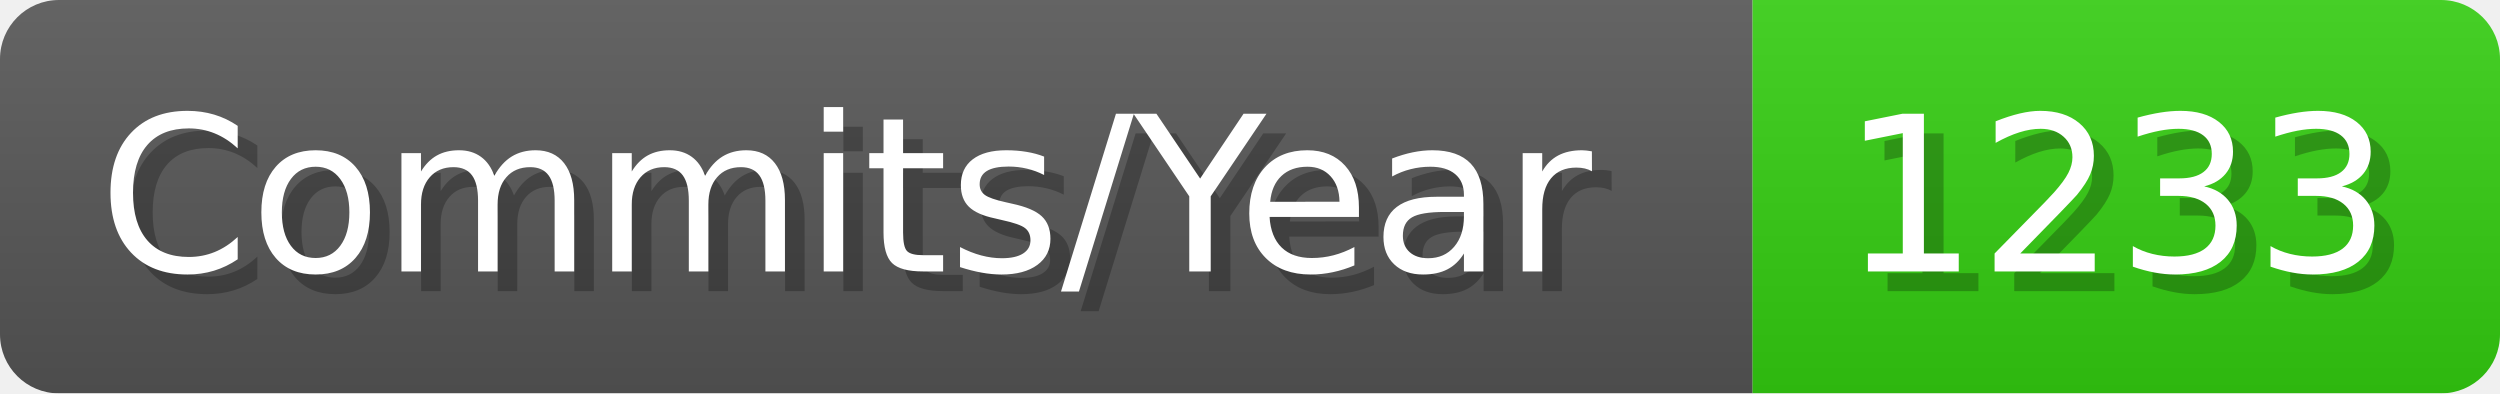
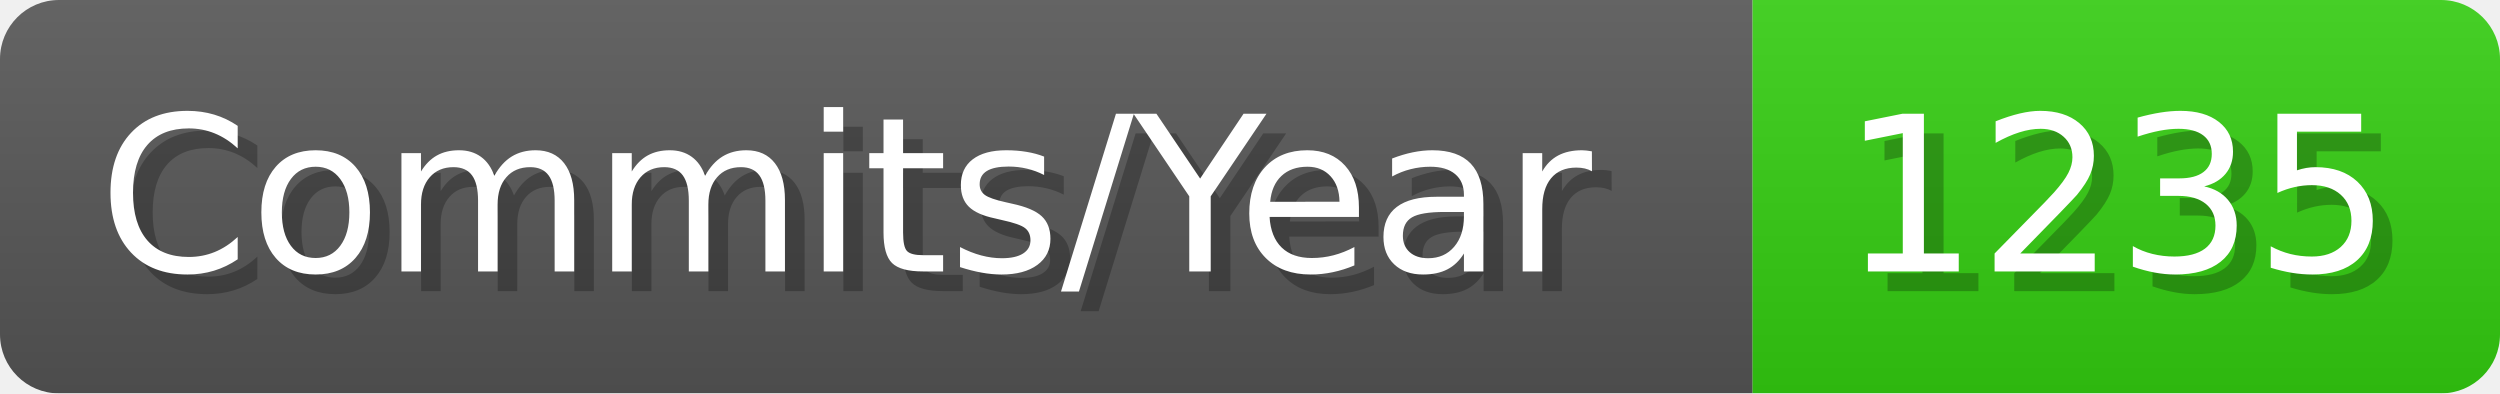
- <svg xmlns="http://www.w3.org/2000/svg" width="127.1" height="20" viewBox="0 0 1271 200" role="img" aria-label="Commits/Year: 1233">
+ <svg xmlns="http://www.w3.org/2000/svg" width="127.1" height="20" viewBox="0 0 1271 200" role="img" aria-label="Commits/Year: 1235">
  <linearGradient id="aUPdi" x2="0" y2="100%">
    <stop offset="0" stop-opacity=".1" stop-color="#EEE" />
    <stop offset="1" stop-opacity=".1" />
  </linearGradient>
  <mask id="WfAiQ">
    <rect width="1271" height="200" rx="30" fill="#FFF" />
  </mask>
  <g mask="url(#WfAiQ)">
    <rect width="891" height="200" fill="#555" />
    <rect width="380" height="200" fill="#3C1" x="891" />
    <rect width="1271" height="200" fill="url(#aUPdi)" />
  </g>
  <g aria-hidden="true" fill="#fff" text-anchor="start" font-family="Verdana,DejaVu Sans,sans-serif" font-size="110">
    <text x="60" y="148" textLength="791" fill="#000" opacity="0.25">Commits/Year</text>
    <text x="50" y="138" textLength="791">Commits/Year</text>
-     <text x="946" y="148" textLength="280" fill="#000" opacity="0.25">1233</text>
-     <text x="936" y="138" textLength="280">1233</text>
+     <text x="946" y="148" textLength="280" fill="#000" opacity="0.25">1235</text>
+     <text x="936" y="138" textLength="280">1235</text>
  </g>
</svg>
